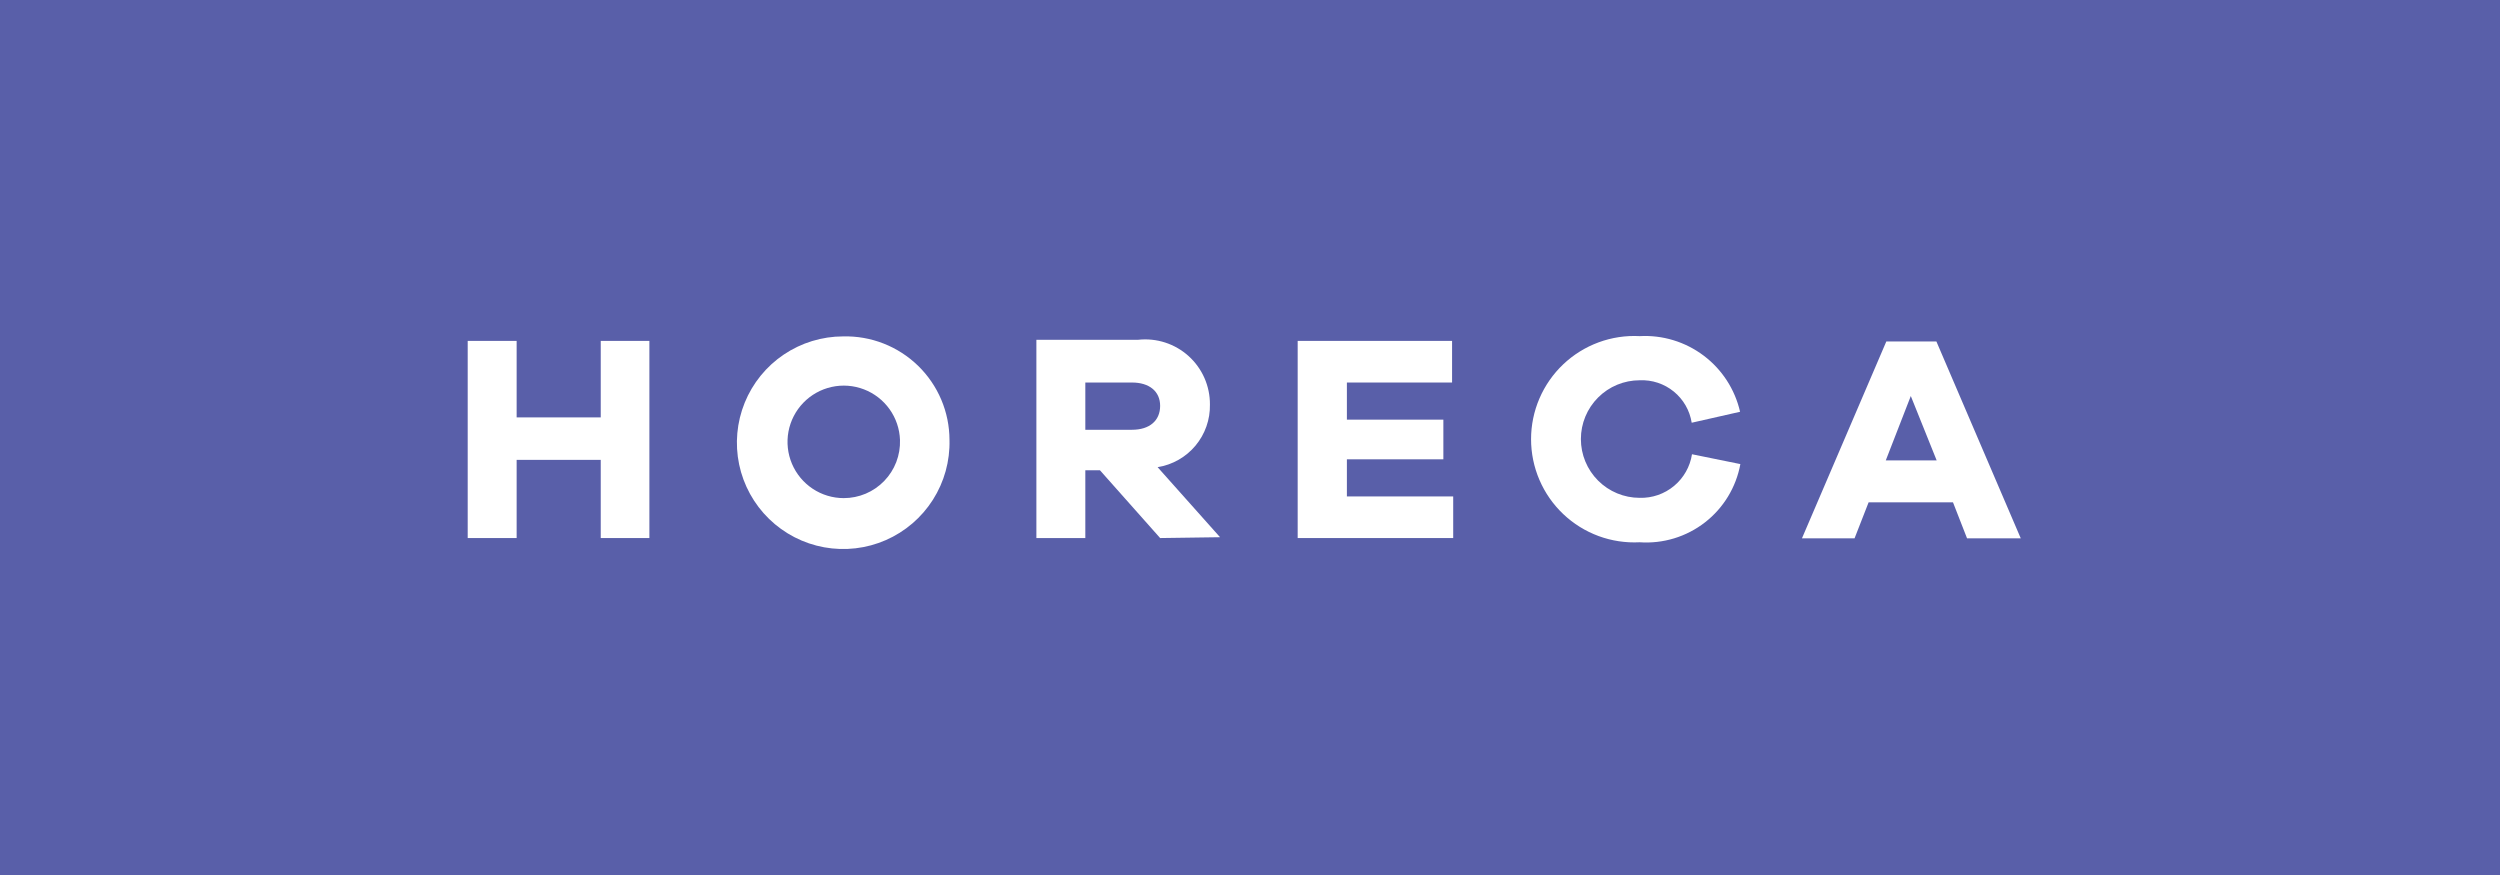
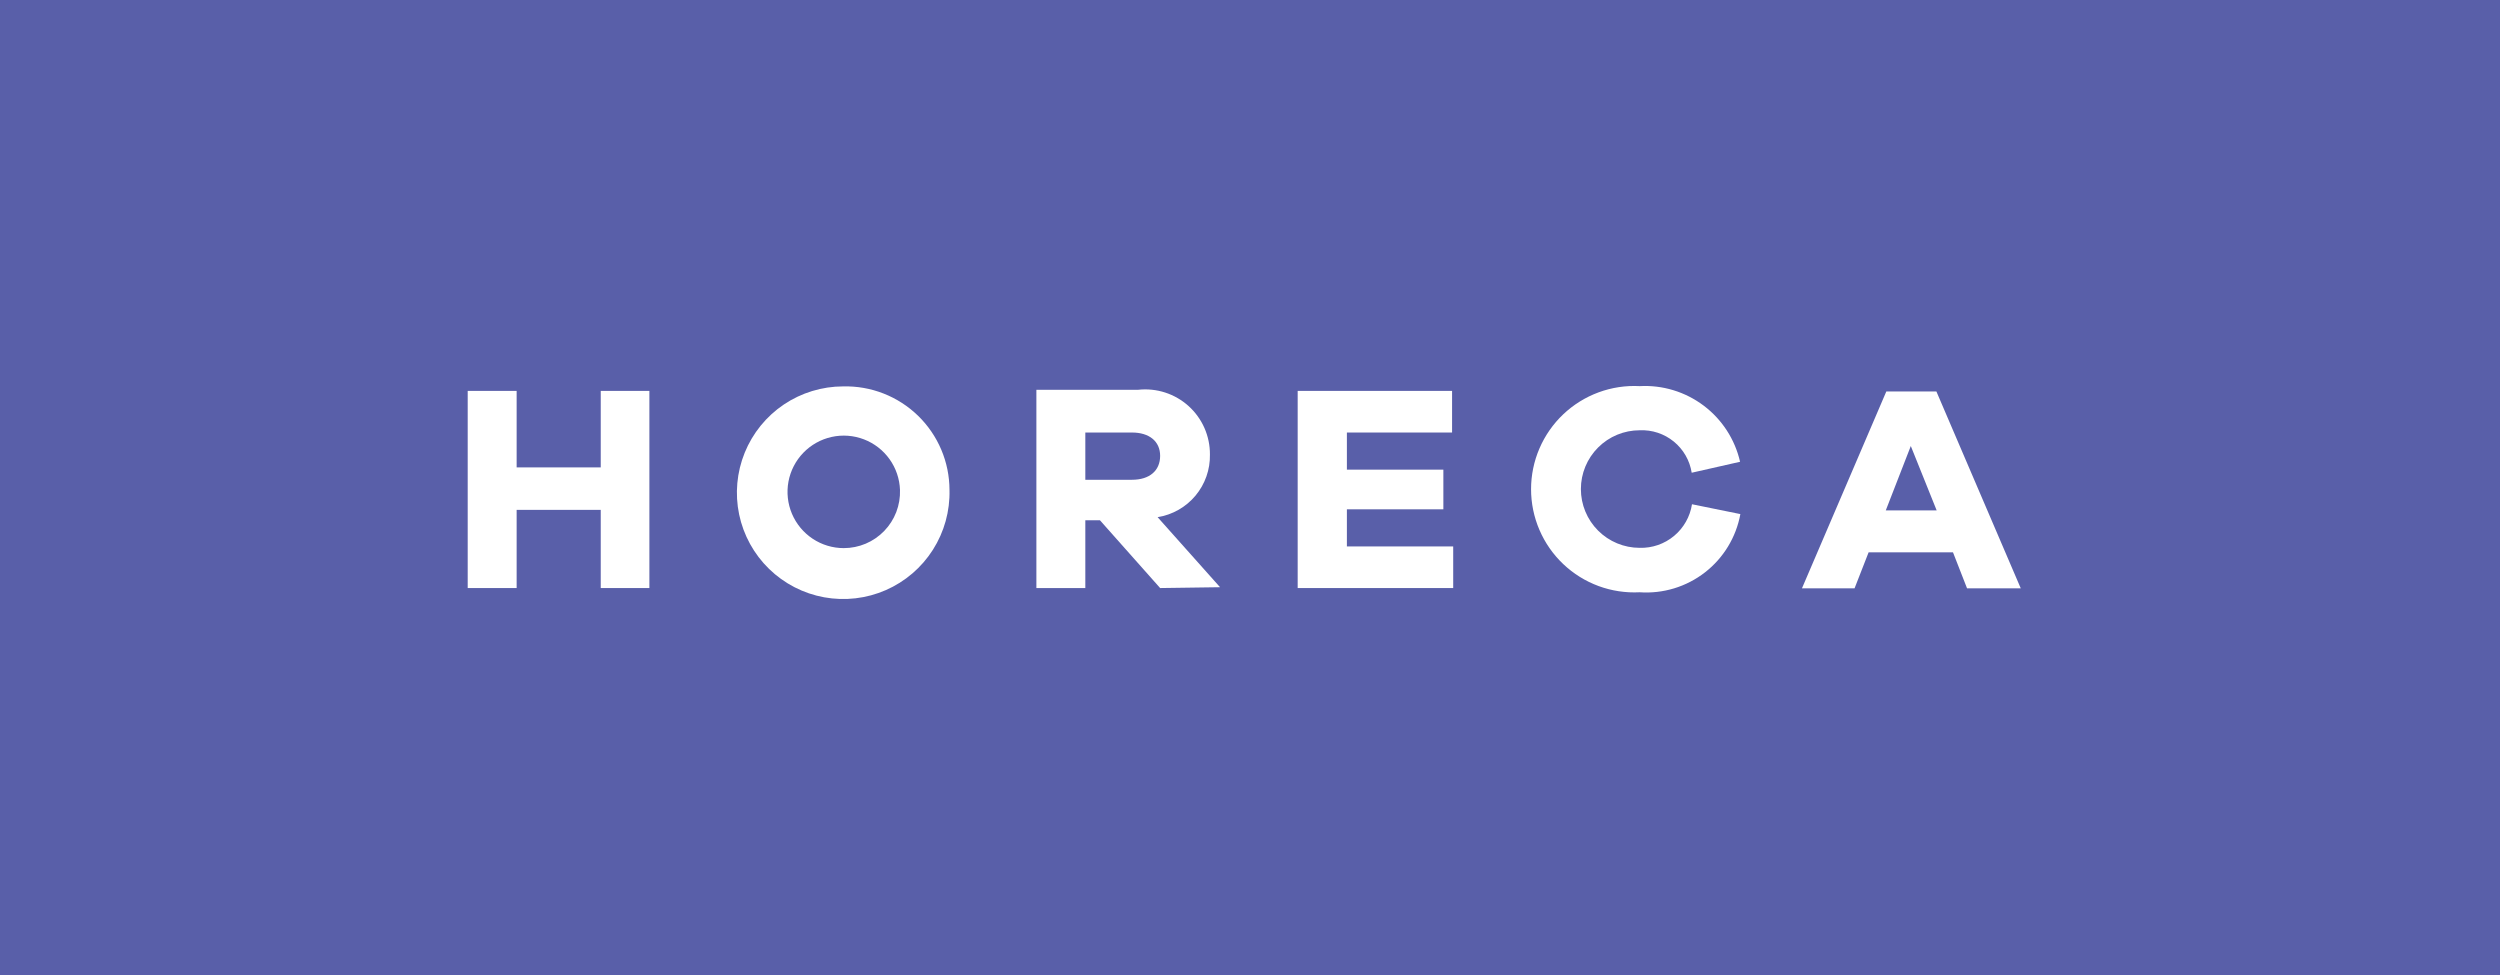
- <svg xmlns="http://www.w3.org/2000/svg" width="200" height="70" viewBox="0 0 200 70" fill="none">
-   <rect width="200" height="70" fill="#343B97" fill-opacity="0.8" />
-   <path d="M51.951 43.044H48.059V36.789H41.331V43.044H37.416V27.272H41.331V33.392H48.059V27.272H51.951V43.044Z" fill="white" />
-   <path d="M71.999 35.192C71.968 34.309 71.678 33.455 71.165 32.736C70.652 32.017 69.939 31.465 69.115 31.148C68.29 30.832 67.391 30.765 66.528 30.956C65.666 31.147 64.879 31.588 64.265 32.223C63.652 32.858 63.238 33.66 63.077 34.528C62.916 35.396 63.014 36.293 63.358 37.106C63.703 37.919 64.28 38.613 65.016 39.101C65.752 39.589 66.616 39.849 67.499 39.849C68.103 39.85 68.701 39.728 69.258 39.493C69.814 39.257 70.318 38.911 70.738 38.476C71.158 38.042 71.486 37.527 71.703 36.962C71.919 36.398 72.02 35.796 71.999 35.192ZM75.959 35.192C76.004 36.883 75.543 38.549 74.636 39.977C73.729 41.405 72.417 42.53 70.868 43.208C69.318 43.887 67.601 44.087 65.937 43.785C64.272 43.483 62.736 42.691 61.524 41.511C60.312 40.331 59.479 38.816 59.132 37.161C58.786 35.505 58.94 33.784 59.577 32.216C60.214 30.649 61.303 29.307 62.706 28.363C64.109 27.418 65.762 26.913 67.454 26.912C68.559 26.885 69.659 27.079 70.688 27.483C71.717 27.887 72.656 28.492 73.448 29.263C74.24 30.034 74.87 30.956 75.302 31.974C75.733 32.992 75.956 34.086 75.959 35.192Z" fill="white" />
-   <path d="M90.561 34.382C91.979 34.382 92.811 33.639 92.811 32.469C92.811 31.299 91.934 30.602 90.561 30.602H86.826V34.382H90.561ZM92.811 43.044L87.996 37.622H86.826V43.044H82.911V27.182H91.056C91.782 27.103 92.516 27.177 93.21 27.402C93.904 27.626 94.543 27.995 95.085 28.483C95.627 28.972 96.059 29.57 96.354 30.237C96.648 30.905 96.798 31.627 96.794 32.357C96.82 33.558 96.41 34.727 95.641 35.65C94.872 36.572 93.795 37.184 92.609 37.374L97.604 42.977L92.811 43.044Z" fill="white" />
-   <path d="M116.256 43.044H103.814V27.272H116.166V30.602H107.751V33.572H115.469V36.745H107.751V39.715H116.256V43.044Z" fill="white" />
-   <path d="M139.229 37.127C138.89 38.978 137.882 40.639 136.396 41.792C134.91 42.946 133.051 43.512 131.174 43.382C130.055 43.44 128.935 43.27 127.884 42.883C126.833 42.495 125.871 41.897 125.058 41.125C124.245 40.354 123.598 39.425 123.156 38.395C122.713 37.365 122.485 36.256 122.485 35.136C122.485 34.015 122.713 32.906 123.156 31.876C123.598 30.847 124.245 29.918 125.058 29.146C125.871 28.375 126.833 27.777 127.884 27.389C128.935 27.001 130.055 26.831 131.174 26.89C133.011 26.79 134.825 27.343 136.294 28.45C137.764 29.557 138.795 31.148 139.206 32.942L135.336 33.819C135.182 32.84 134.672 31.952 133.904 31.325C133.136 30.698 132.164 30.377 131.174 30.422C129.927 30.422 128.73 30.917 127.849 31.799C126.967 32.681 126.471 33.877 126.471 35.124C126.471 36.372 126.967 37.568 127.849 38.45C128.73 39.331 129.927 39.827 131.174 39.827C132.176 39.855 133.155 39.516 133.925 38.874C134.696 38.232 135.206 37.331 135.359 36.34L139.229 37.127Z" fill="white" />
-   <path d="M152.864 31.682L150.861 36.834H154.934L152.864 31.682ZM157.364 43.067L156.239 40.187H149.489L148.364 43.067H144.156L150.906 27.317H154.911L161.661 43.067H157.364Z" fill="white" />
+ <svg xmlns="http://www.w3.org/2000/svg" width="200" height="78" viewBox="0 0 200 78" fill="none">
+   <rect width="200" height="78" fill="#343B97" fill-opacity="0.8" />
+   <path d="M51.951 47.044H48.059V40.789H41.331V47.044H37.416V31.272H41.331V37.392H48.059V31.272H51.951V47.044Z" fill="white" />
+   <path d="M71.999 39.192C71.968 38.309 71.678 37.455 71.165 36.736C70.652 36.017 69.939 35.465 69.115 35.148C68.29 34.832 67.391 34.765 66.528 34.956C65.666 35.147 64.879 35.588 64.265 36.223C63.652 36.858 63.238 37.66 63.077 38.528C62.916 39.396 63.014 40.293 63.358 41.106C63.703 41.919 64.28 42.613 65.016 43.101C65.752 43.589 66.616 43.849 67.499 43.849C68.103 43.85 68.701 43.728 69.258 43.493C69.814 43.257 70.318 42.911 70.738 42.476C71.158 42.042 71.486 41.527 71.703 40.962C71.919 40.398 72.02 39.796 71.999 39.192ZM75.959 39.192C76.004 40.883 75.543 42.549 74.636 43.977C73.729 45.405 72.417 46.53 70.868 47.208C69.318 47.887 67.601 48.087 65.937 47.785C64.272 47.483 62.736 46.691 61.524 45.511C60.312 44.331 59.479 42.816 59.132 41.161C58.786 39.505 58.94 37.784 59.577 36.216C60.214 34.649 61.303 33.307 62.706 32.362C64.109 31.418 65.762 30.913 67.454 30.912C68.559 30.885 69.659 31.079 70.688 31.483C71.717 31.887 72.656 32.492 73.448 33.263C74.24 34.034 74.87 34.956 75.302 35.974C75.733 36.992 75.956 38.086 75.959 39.192Z" fill="white" />
+   <path d="M90.561 38.382C91.979 38.382 92.811 37.639 92.811 36.469C92.811 35.299 91.934 34.602 90.561 34.602H86.826V38.382H90.561ZM92.811 47.044L87.996 41.622H86.826V47.044H82.911V31.182H91.056C91.782 31.103 92.516 31.177 93.21 31.402C93.904 31.626 94.543 31.995 95.085 32.483C95.627 32.972 96.059 33.57 96.354 34.237C96.648 34.905 96.798 35.627 96.794 36.357C96.82 37.558 96.41 38.727 95.641 39.65C94.872 40.572 93.795 41.184 92.609 41.374L97.604 46.977L92.811 47.044Z" fill="white" />
+   <path d="M116.256 47.044H103.814V31.272H116.166V34.602H107.751V37.572H115.469V40.745H107.751V43.715H116.256V47.044Z" fill="white" />
+   <path d="M139.229 41.127C138.89 42.978 137.882 44.639 136.396 45.792C134.91 46.946 133.051 47.512 131.174 47.382C130.055 47.44 128.935 47.27 127.884 46.883C126.833 46.495 125.871 45.897 125.058 45.125C124.245 44.354 123.598 43.425 123.156 42.395C122.713 41.365 122.485 40.256 122.485 39.136C122.485 38.015 122.713 36.906 123.156 35.876C123.598 34.847 124.245 33.918 125.058 33.146C125.871 32.375 126.833 31.777 127.884 31.389C128.935 31.001 130.055 30.831 131.174 30.89C133.011 30.79 134.825 31.343 136.294 32.45C137.764 33.557 138.795 35.148 139.206 36.942L135.336 37.819C135.182 36.84 134.672 35.952 133.904 35.325C133.136 34.698 132.164 34.377 131.174 34.422C129.927 34.422 128.73 34.917 127.849 35.799C126.967 36.681 126.471 37.877 126.471 39.124C126.471 40.372 126.967 41.568 127.849 42.45C128.73 43.331 129.927 43.827 131.174 43.827C132.176 43.855 133.155 43.516 133.925 42.874C134.696 42.232 135.206 41.331 135.359 40.34L139.229 41.127Z" fill="white" />
+   <path d="M152.864 35.682L150.861 40.834H154.934L152.864 35.682ZM157.364 47.067L156.239 44.187H149.489L148.364 47.067H144.156L150.906 31.317H154.911L161.661 47.067H157.364Z" fill="white" />
</svg>
